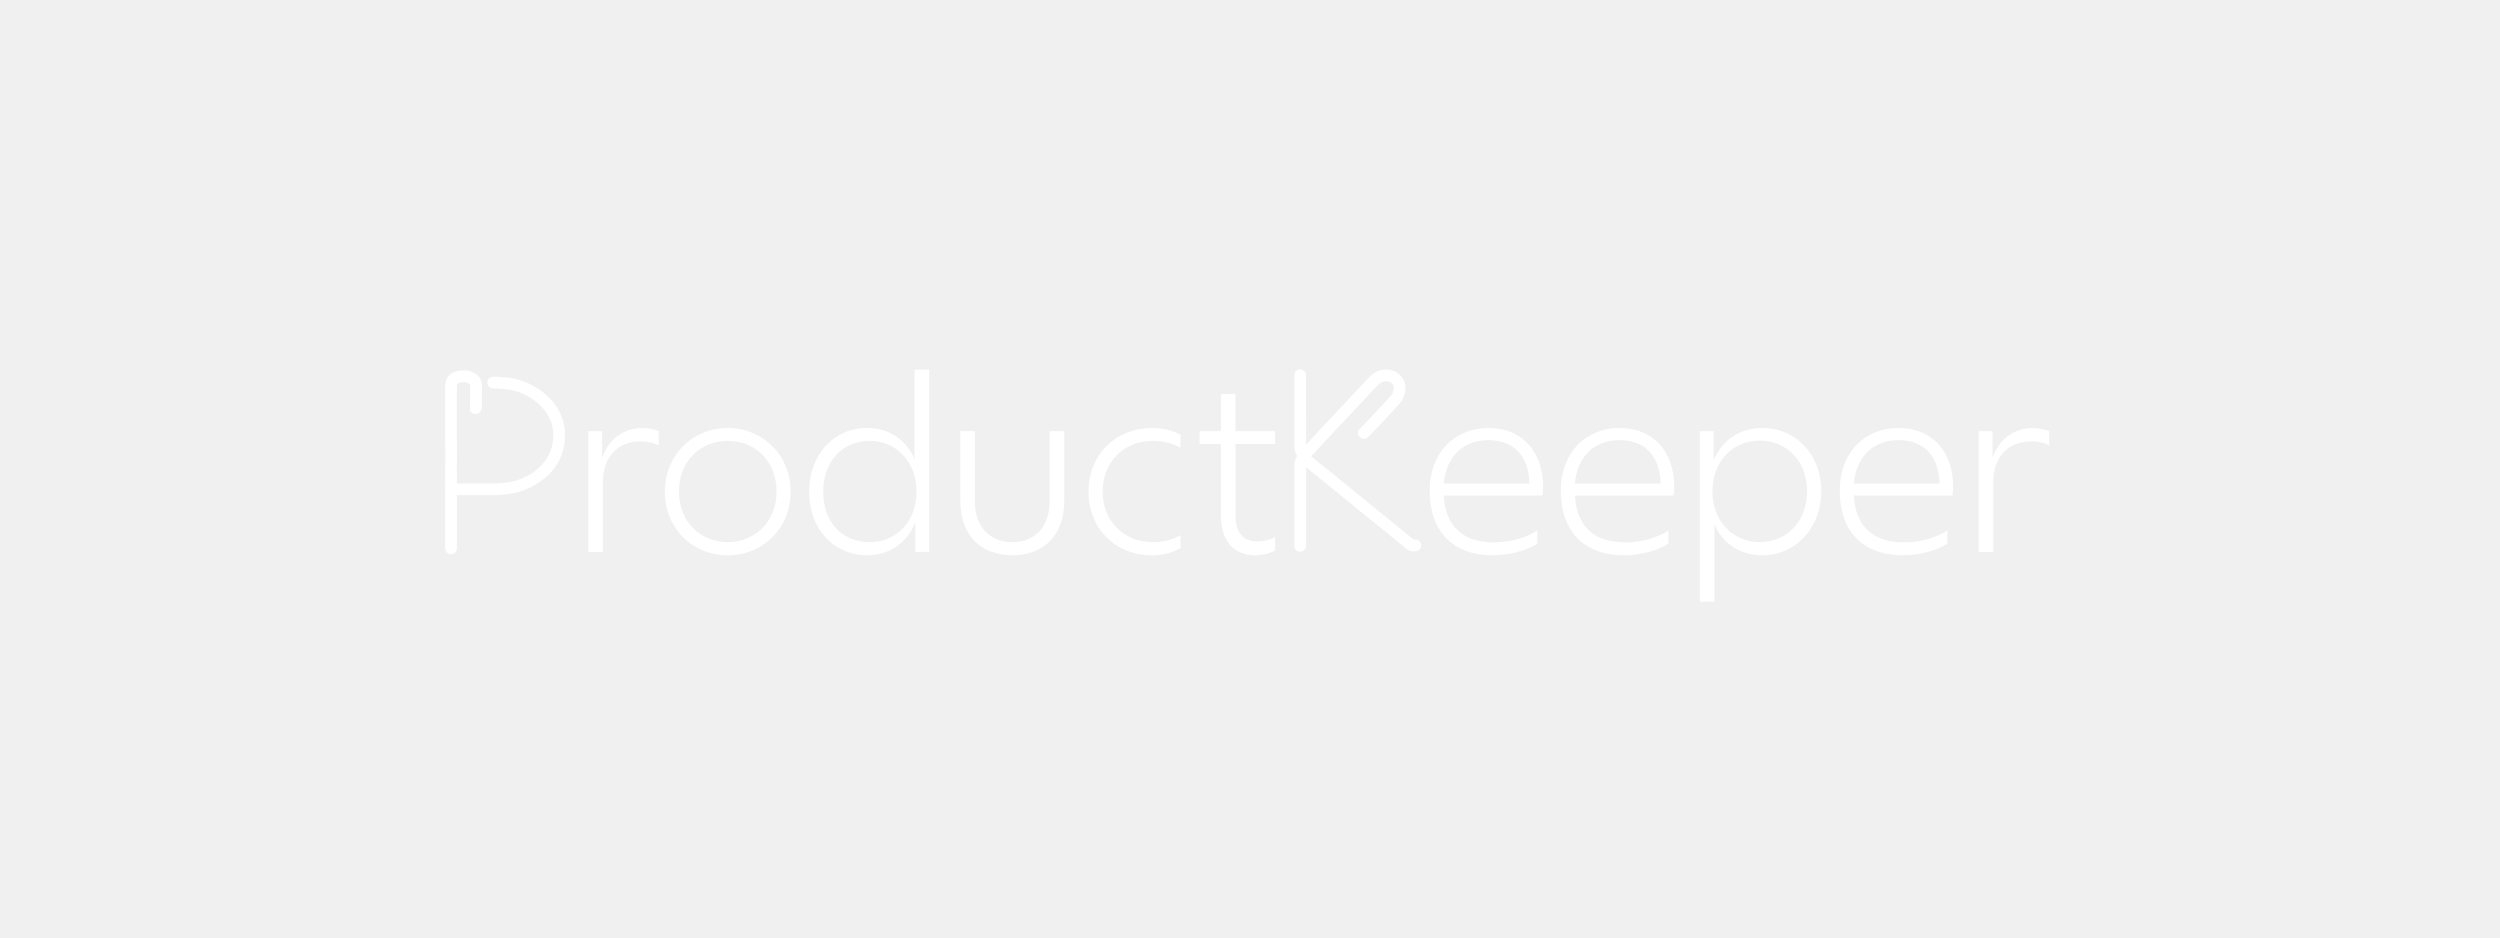
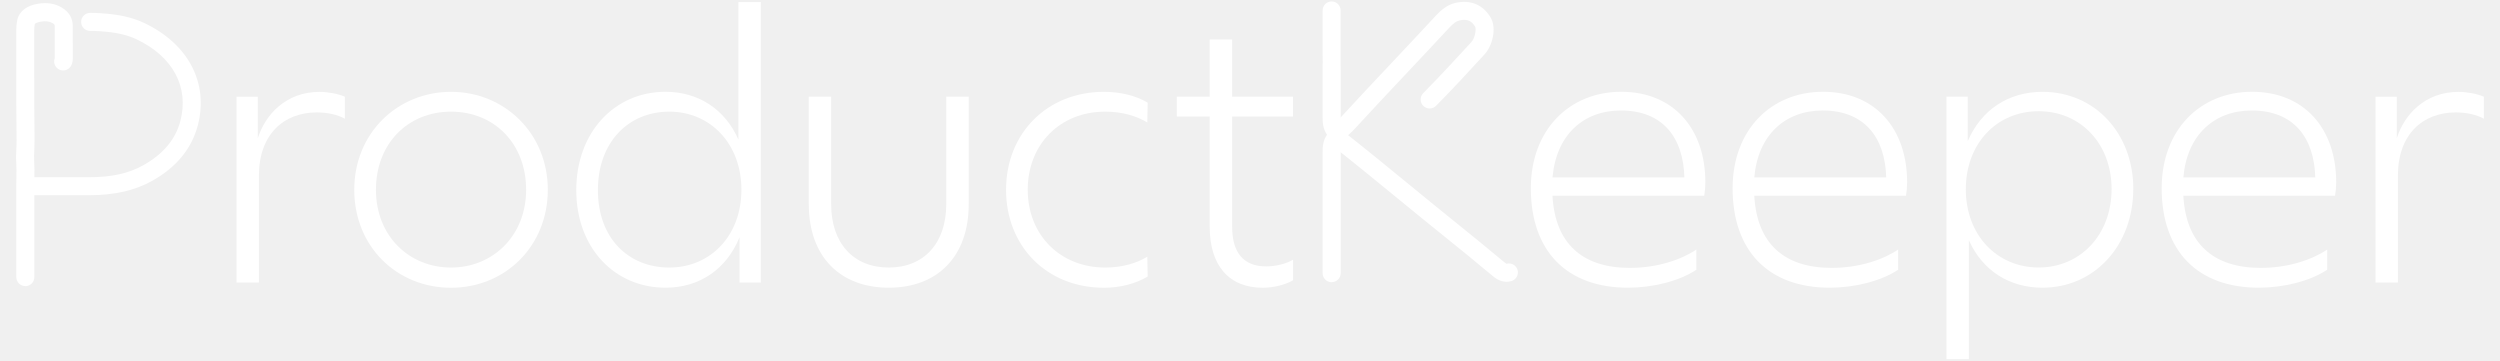
- <svg xmlns="http://www.w3.org/2000/svg" id="Layer_1" data-name="Layer 1" viewBox="0 0 800 300">
-   <defs>
-     <style>
-       .cls-1 {
-         fill: #fff;
-       }
-     </style>
-   </defs>
-   <g id="wordmark_white">
+ <svg xmlns="http://www.w3.org/2000/svg" width="100%" height="100%" viewBox="0 0 520 75" version="1.1" xml:space="preserve" style="fill-rule:evenodd;clip-rule:evenodd;stroke-linejoin:round;stroke-miterlimit:2;">
+   <g id="wordmark_white" transform="matrix(0.999953,0,0,1.00054,-139.054,-117.934)">
    <g>
-       <path class="cls-1" d="M210.8,137.97v4.59c-1.48-.86-3.65-1.32-5.83-1.32-6.92,0-12.05,4.59-12.05,13.14v22.23h-4.66v-38.63h4.43v8.63c1.56-4.97,5.91-9.64,12.83-9.64,1.71,0,3.89.39,5.29,1.01Z" />
-       <path class="cls-1" d="M212.75,157.32c0-11.81,9.02-20.36,20.13-20.36s20.13,8.63,20.13,20.36-8.86,20.37-20.13,20.37-20.13-8.55-20.13-20.37ZM248.5,157.32c0-9.64-6.68-16.24-15.62-16.24s-15.62,6.61-15.62,16.24,6.92,16.17,15.62,16.17,15.62-6.61,15.62-16.17Z" />
-       <path class="cls-1" d="M297.32,118.3v58.3h-4.43v-9.41c-2.72,6.69-8.39,10.49-15.39,10.49-10.57,0-18.57-8.24-18.57-20.29s8-20.44,18.57-20.44c6.76,0,12.36,3.58,15.16,9.95v-28.6h4.67ZM293.28,157.32c0-9.64-6.53-16.24-15-16.24s-14.85,6.3-14.85,16.32,6.37,16.09,14.85,16.09,15-6.53,15-16.17Z" />
-       <path class="cls-1" d="M307.28,160.35v-22.39h4.67v22.39c0,8.01,4.58,13.14,11.97,13.14s11.97-5.13,11.97-13.14v-22.39h4.67v22.39c0,10.88-6.53,17.33-16.63,17.33s-16.63-6.45-16.63-17.33Z" />
-       <path class="cls-1" d="M348.33,157.32c0-11.74,8.55-20.36,20.36-20.36,3.42,0,6.61.78,9.1,2.25l-.08,4.12c-2.18-1.32-5.13-2.25-8.78-2.25-9.33,0-16.09,6.76-16.09,16.24s6.84,16.17,16.09,16.17c3.65,0,6.61-.93,8.78-2.25l.08,4.12c-2.49,1.48-5.67,2.33-9.1,2.33-11.89,0-20.36-8.63-20.36-20.37Z" />
-       <path class="cls-1" d="M395.36,142.08v22.93c0,5.44,2.41,8.24,7.07,8.24,2.02,0,4.2-.54,5.6-1.4v4.28c-1.56.93-4.04,1.56-6.3,1.56-7.07,0-11.04-4.66-11.04-12.67v-22.93h-6.84v-4.12h6.84v-11.89h4.66v11.89h12.67v4.12h-12.67Z" />
-       <path class="cls-1" d="M493.55,158.56h-31.56c.54,9.95,6.22,15,16.09,15,5.75,0,10.73-1.71,13.84-3.81v4.2c-3.65,2.41-9.17,3.73-14.22,3.73-12.75,0-20.21-7.62-20.21-20.68,0-12.13,8.01-20.05,18.81-20.05s17.49,7.62,17.49,18.81c0,.93-.08,1.86-.23,2.8ZM461.99,154.75h27.44c-.23-8.39-4.58-13.91-13.21-13.91-7.77,0-13.45,5.05-14.22,13.91Z" />
-       <path class="cls-1" d="M535.53,158.56h-31.56c.54,9.95,6.22,15,16.09,15,5.75,0,10.73-1.71,13.83-3.81v4.2c-3.65,2.41-9.17,3.73-14.22,3.73-12.75,0-20.21-7.62-20.21-20.68,0-12.13,8-20.05,18.81-20.05s17.49,7.62,17.49,18.81c0,.93-.08,1.86-.23,2.8ZM503.97,154.75h27.44c-.23-8.39-4.59-13.91-13.22-13.91-7.77,0-13.45,5.05-14.22,13.91Z" />
-       <path class="cls-1" d="M582.8,157.16c0,11.74-8.08,20.52-18.89,20.52-6.84,0-12.44-3.5-15.31-9.87v24.72h-4.66v-54.56h4.43v9.25c2.8-6.53,8.47-10.26,15.55-10.26,10.88,0,18.89,8.63,18.89,20.21ZM578.29,157.16c0-9.41-6.45-16.17-15.16-16.17s-15.16,6.68-15.16,16.24,6.53,16.25,15.16,16.25,15.16-6.76,15.16-16.32Z" />
-       <path class="cls-1" d="M624.78,158.56h-31.56c.54,9.95,6.22,15,16.09,15,5.75,0,10.73-1.71,13.83-3.81v4.2c-3.65,2.41-9.17,3.73-14.22,3.73-12.75,0-20.21-7.62-20.21-20.68,0-12.13,8-20.05,18.81-20.05s17.49,7.62,17.49,18.81c0,.93-.08,1.86-.23,2.8ZM593.22,154.75h27.44c-.23-8.39-4.59-13.91-13.22-13.91-7.77,0-13.45,5.05-14.22,13.91Z" />
-       <path class="cls-1" d="M655.73,137.97v4.59c-1.48-.86-3.65-1.32-5.83-1.32-6.92,0-12.05,4.59-12.05,13.14v22.23h-4.66v-38.63h4.43v8.63c1.56-4.97,5.91-9.64,12.83-9.64,1.71,0,3.89.39,5.29,1.01Z" />
+       <clipPath id="_clip1">
+         <rect x="140.416" y="118.3" width="515.324" height="74.23" />
+       </clipPath>
+       <g clip-path="url(#_clip1)">
+         <path d="M210.8,137.97L210.8,142.56C209.32,141.7 207.15,141.24 204.97,141.24C198.05,141.24 192.92,145.83 192.92,154.38L192.92,176.61L188.26,176.61L188.26,137.98L192.69,137.98L192.69,146.61C194.25,141.64 198.6,136.97 205.52,136.97C207.23,136.97 209.41,137.36 210.81,137.98L210.8,137.97Z" style="fill:white;fill-rule:nonzero;" />
+         <path d="M212.75,157.32C212.75,145.51 221.77,136.96 232.88,136.96C243.99,136.96 253.01,145.59 253.01,157.32C253.01,169.05 244.15,177.69 232.88,177.69C221.61,177.69 212.75,169.14 212.75,157.32ZM248.5,157.32C248.5,147.68 241.82,141.08 232.88,141.08C223.94,141.08 217.26,147.69 217.26,157.32C217.26,166.95 224.18,173.49 232.88,173.49C241.58,173.49 248.5,166.88 248.5,157.32Z" style="fill:white;fill-rule:nonzero;" />
+         <path d="M297.32,118.3L297.32,176.6L292.89,176.6L292.89,167.19C290.17,173.88 284.5,177.68 277.5,177.68C266.93,177.68 258.93,169.44 258.93,157.39C258.93,145.34 266.93,136.95 277.5,136.95C284.26,136.95 289.86,140.53 292.66,146.9L292.66,118.3L297.33,118.3L297.32,118.3ZM293.28,157.32C293.28,147.68 286.75,141.08 278.28,141.08C269.81,141.08 263.43,147.38 263.43,157.4C263.43,167.42 269.8,173.49 278.28,173.49C286.76,173.49 293.28,166.96 293.28,157.32Z" style="fill:white;fill-rule:nonzero;" />
+         <path d="M307.28,160.35L307.28,137.96L311.95,137.96L311.95,160.35C311.95,168.36 316.53,173.49 323.92,173.49C331.31,173.49 335.89,168.36 335.89,160.35L335.89,137.96L340.56,137.96L340.56,160.35C340.56,171.23 334.03,177.68 323.93,177.68C313.83,177.68 307.3,171.23 307.3,160.35L307.28,160.35Z" style="fill:white;fill-rule:nonzero;" />
+         <path d="M348.33,157.32C348.33,145.58 356.88,136.96 368.69,136.96C372.11,136.96 375.3,137.74 377.79,139.21L377.71,143.33C375.53,142.01 372.58,141.08 368.93,141.08C359.6,141.08 352.84,147.84 352.84,157.32C352.84,166.8 359.68,173.49 368.93,173.49C372.58,173.49 375.54,172.56 377.71,171.24L377.79,175.36C375.3,176.84 372.12,177.69 368.69,177.69C356.8,177.69 348.33,169.06 348.33,157.32Z" style="fill:white;fill-rule:nonzero;" />
+         <path d="M395.36,142.08L395.36,165.01C395.36,170.45 397.77,173.25 402.43,173.25C404.45,173.25 406.63,172.71 408.03,171.85L408.03,176.13C406.47,177.06 403.99,177.69 401.73,177.69C394.66,177.69 390.69,173.03 390.69,165.02L390.69,142.09L383.85,142.09L383.85,137.97L390.69,137.97L390.69,126.08L395.35,126.08L395.35,137.97L408.02,137.97L408.02,142.09L395.35,142.09L395.36,142.08Z" style="fill:white;fill-rule:nonzero;" />
+         <path d="M493.56,158.56L461.99,158.56C462.53,168.51 468.21,173.56 478.08,173.56C483.83,173.56 488.81,171.85 491.92,169.75L491.92,173.95C488.27,176.36 482.75,177.68 477.7,177.68C464.95,177.68 457.49,170.06 457.49,157C457.49,144.87 465.5,136.95 476.3,136.95C487.1,136.95 493.79,144.57 493.79,155.76C493.79,156.69 493.71,157.62 493.56,158.56ZM461.99,154.75L489.43,154.75C489.2,146.36 484.85,140.84 476.22,140.84C468.45,140.84 462.77,145.89 462,154.75L461.99,154.75Z" style="fill:white;fill-rule:nonzero;" />
+         <path d="M535.53,158.56L503.97,158.56C504.51,168.51 510.19,173.56 520.06,173.56C525.81,173.56 530.79,171.85 533.89,169.75L533.89,173.95C530.24,176.36 524.72,177.68 519.67,177.68C506.92,177.68 499.46,170.06 499.46,157C499.46,144.87 507.46,136.95 518.27,136.95C529.08,136.95 535.76,144.57 535.76,155.76C535.76,156.69 535.68,157.62 535.53,158.56ZM503.97,154.75L531.41,154.75C531.18,146.36 526.82,140.84 518.19,140.84C510.42,140.84 504.74,145.89 503.97,154.75Z" style="fill:white;fill-rule:nonzero;" />
+         <path d="M582.8,157.16C582.8,168.9 574.72,177.68 563.91,177.68C557.07,177.68 551.47,174.18 548.6,167.81L548.6,192.53L543.94,192.53L543.94,137.97L548.37,137.97L548.37,147.22C551.17,140.69 556.84,136.96 563.92,136.96C574.8,136.96 582.81,145.59 582.81,157.17L582.8,157.16ZM578.29,157.16C578.29,147.75 571.84,140.99 563.13,140.99C554.42,140.99 547.97,147.67 547.97,157.23C547.97,166.79 554.5,173.48 563.13,173.48C571.76,173.48 578.29,166.72 578.29,157.16Z" style="fill:white;fill-rule:nonzero;" />
+         <path d="M624.78,158.56L593.22,158.56C593.76,168.51 599.44,173.56 609.31,173.56C615.06,173.56 620.04,171.85 623.14,169.75L623.14,173.95C619.49,176.36 613.97,177.68 608.92,177.68C596.17,177.68 588.71,170.06 588.71,157C588.71,144.87 596.71,136.95 607.52,136.95C618.33,136.95 625.01,144.57 625.01,155.76C625.01,156.69 624.93,157.62 624.78,158.56ZM593.22,154.75L620.66,154.75C620.43,146.36 616.07,140.84 607.44,140.84C599.67,140.84 593.99,145.89 593.22,154.75Z" style="fill:white;fill-rule:nonzero;" />
+         <path d="M655.73,137.97L655.73,142.56C654.25,141.7 652.08,141.24 649.9,141.24C642.98,141.24 637.85,145.83 637.85,154.38L637.85,176.61L633.19,176.61L633.19,137.98L637.62,137.98L637.62,146.61C639.18,141.64 643.53,136.97 650.45,136.97C652.16,136.97 654.34,137.36 655.74,137.98L655.73,137.97Z" style="fill:white;fill-rule:nonzero;" />
+       </g>
    </g>
    <g>
-       <path class="cls-1" d="M157.69,158.45h-.14c-2.71,0-5.41,0-8.12,0h-3.58c-1.03,0-1.87-.84-1.87-1.87s.84-1.87,1.87-1.87h3.58c2.71,0,5.42,0,8.13,0,4.65.02,8.26-.78,11.33-2.5,4.11-2.3,6.7-5.39,7.69-9.19,1.85-7.06-1.56-13.41-9.14-16.99-2.01-.95-4.45-1.48-7.68-1.67-.95-.06-.98-.06-1.69-.06h-.27c-1.03,0-1.87-.85-1.86-1.89,0-1.03.84-1.86,1.87-1.86h.28c.8,0,.83,0,1.89.07,3.73.22,6.6.86,9.06,2.02,9.2,4.34,13.48,12.51,11.16,21.32-1.27,4.82-4.46,8.69-9.49,11.51-3.58,2-7.84,2.98-13.03,2.98Z" />
-       <path class="cls-1" d="M144.32,177.34h0c-1.03,0-1.87-.84-1.87-1.88v-19.36c0-.48,0-.95.02-1.43.02-1.05.03-2.04-.03-3.02-.07-.98-.02-1.93.02-2.84.03-.61.06-1.22.05-1.83-.08-5.17-.07-10.42-.07-15.49,0-2.44,0-4.89,0-7.33,0-.71.07-1.43.21-2.13.17-.82.91-2.79,4.25-3.37,1.87-.33,3.54-.08,4.94.74,1.91,1.11,2.33,2.64,2.35,3.74.02,1.64.02,3.27.01,4.91v1.83c0,.41.02,1.1-.45,1.81-.58.86-1.74,1.09-2.6.51-.74-.5-1.01-1.44-.7-2.24v-.07s0-1.83,0-1.83c0-1.62,0-3.23-.01-4.85,0-.14,0-.28-.48-.55-.64-.37-1.41-.46-2.43-.28-.84.14-1.18.4-1.23.47-.07.41-.12.87-.12,1.32,0,2.45,0,4.9,0,7.34,0,5.06-.01,10.29.07,15.43,0,.69-.02,1.38-.05,2.07-.04.84-.08,1.64-.03,2.41.08,1.13.06,2.25.04,3.33,0,.46-.01.91-.01,1.37v19.37c0,1.03-.84,1.87-1.87,1.87Z" />
+       <path d="M157.69,158.45L145.85,158.45C144.82,158.45 143.98,157.61 143.98,156.58C143.98,155.55 144.82,154.71 145.85,154.71L157.56,154.71C162.21,154.73 165.82,153.93 168.89,152.21C173,149.91 175.59,146.82 176.58,143.02C178.43,135.96 175.02,129.61 167.44,126.03C165.43,125.08 162.99,124.55 159.76,124.36C158.81,124.3 158.78,124.3 158.07,124.3L157.8,124.3C156.77,124.3 155.93,123.45 155.94,122.41C155.94,121.38 156.78,120.55 157.81,120.55L158.09,120.55C158.89,120.55 158.92,120.55 159.98,120.62C163.71,120.84 166.58,121.48 169.04,122.64C178.24,126.98 182.52,135.15 180.2,143.96C178.93,148.78 175.74,152.65 170.71,155.47C167.13,157.47 162.87,158.45 157.68,158.45L157.69,158.45Z" style="fill:white;fill-rule:nonzero;" />
+       <path d="M144.32,177.34C143.29,177.34 142.45,176.5 142.45,175.46L142.45,156.1C142.45,155.62 142.45,155.15 142.47,154.67C142.49,153.62 142.5,152.63 142.44,151.65C142.37,150.67 142.42,149.72 142.46,148.81C142.49,148.2 142.52,147.59 142.51,146.98C142.43,141.81 142.44,136.56 142.44,131.49L142.44,124.16C142.44,123.45 142.51,122.73 142.65,122.03C142.82,121.21 143.56,119.24 146.9,118.66C148.77,118.33 150.44,118.58 151.84,119.4C153.75,120.51 154.17,122.04 154.19,123.14C154.21,124.78 154.21,126.41 154.2,128.05L154.2,129.88C154.2,130.29 154.22,130.98 153.75,131.69C153.17,132.55 152.01,132.78 151.15,132.2C150.41,131.7 150.14,130.76 150.45,129.96L150.45,128.06C150.45,126.44 150.45,124.83 150.44,123.21C150.44,123.07 150.44,122.93 149.96,122.66C149.32,122.29 148.55,122.2 147.53,122.38C146.69,122.52 146.35,122.78 146.3,122.85C146.23,123.26 146.18,123.72 146.18,124.17L146.18,131.51C146.18,136.57 146.17,141.8 146.25,146.94C146.25,147.63 146.23,148.32 146.2,149.01C146.16,149.85 146.12,150.65 146.17,151.42C146.25,152.55 146.23,153.67 146.21,154.75C146.21,155.21 146.2,155.66 146.2,156.12L146.2,175.49C146.2,176.52 145.36,177.36 144.33,177.36L144.32,177.34Z" style="fill:white;fill-rule:nonzero;" />
    </g>
    <g>
-       <path class="cls-1" d="M416.05,176.54c-1.03,0-1.87-.84-1.87-1.87v-6c0-6.4,0-12.79,0-19.19,0-.92,0-2.29.91-3.6-.91-1.33-.91-2.69-.91-3.6v-3.84c0-4.89,0-6.63,0-7.17h0v-.14s0-.02,0-.04v-.04h0c0-.07,0-.14.02-.21-.02-.44-.02-.94-.02-1.5v-9.3c0-1.03.84-1.87,1.87-1.87s1.87.84,1.87,1.87c0,7.86,0,10.34,0,11.01h0s0,.06,0,.09v.12h0s0,.08,0,.11c.02.32.02.65.02.98v9.93c0,.77.03,1.17.24,1.46.95,1.32.95,2.95,0,4.27-.21.29-.25.69-.24,1.46,0,6.4,0,12.79,0,19.19v6c0,1.03-.84,1.87-1.87,1.87Z" />
-       <path class="cls-1" d="M452.45,176.45c-1.46,0-2.52-.89-2.97-1.27-3.32-2.79-6.76-5.56-10.09-8.25-1.53-1.24-3.06-2.47-4.59-3.71-1.67-1.36-3.33-2.72-4.99-4.08-4.52-3.7-9.2-7.53-13.87-11.19-.81-.64-.96-1.81-.32-2.63.64-.81,1.82-.96,2.63-.32,4.7,3.68,9.39,7.52,13.93,11.24,1.66,1.36,3.32,2.72,4.98,4.07,1.52,1.24,3.05,2.47,4.58,3.71,3.34,2.7,6.79,5.48,10.14,8.29.39.33.54.38.58.39,1-.26,2.01.33,2.28,1.33s-.34,2.02-1.34,2.29c-.33.09-.65.13-.95.13Z" />
-       <path class="cls-1" d="M417.1,147.16c-.69,0-1.36-.39-1.68-1.05-.45-.93-.07-2.05.86-2.5.73-.36,1.36-1,1.99-1.69,3.54-3.85,7.18-7.71,10.71-11.45,2.94-3.12,5.88-6.24,8.79-9.38.95-1.02,2.27-2.25,4.13-2.64,3.13-.67,5.71.44,7.26,3.13,1.25,2.18.35,5.8-1.3,7.59-3.24,3.53-6.59,7.17-10.09,10.7-.73.73-1.91.74-2.65.01s-.74-1.91-.01-2.65c3.45-3.48,6.77-7.09,9.99-10.59.82-.89,1.05-2.74.81-3.2-.73-1.27-1.7-1.67-3.23-1.33-.67.14-1.29.59-2.17,1.53-2.92,3.15-5.87,6.28-8.81,9.4-3.51,3.73-7.15,7.59-10.67,11.42-.85.92-1.78,1.87-3.1,2.52-.27.13-.55.19-.82.19Z" />
+       <path d="M416.05,176.54C415.02,176.54 414.18,175.7 414.18,174.67L414.18,149.48C414.18,148.56 414.18,147.19 415.09,145.88C414.18,144.55 414.18,143.19 414.18,142.28L414.18,131.05C414.18,130.98 414.18,130.91 414.2,130.84C414.18,130.4 414.18,129.9 414.18,129.34L414.18,120.04C414.18,119.01 415.02,118.17 416.05,118.17C417.08,118.17 417.92,119.01 417.92,120.04L417.92,131.05C417.92,131.72 417.92,131.11 417.92,131.14L417.92,131.37C417.94,131.69 417.94,132.02 417.94,132.35L417.94,142.28C417.94,143.05 417.97,143.45 418.18,143.74C419.13,145.06 419.13,146.69 418.18,148.01C417.97,148.3 417.93,148.7 417.94,149.47L417.94,174.66C417.94,175.69 417.1,176.53 416.07,176.53L416.05,176.54Z" style="fill:white;fill-rule:nonzero;" />
+       <path d="M452.45,176.45C450.99,176.45 449.93,175.56 449.48,175.18C446.16,172.39 442.72,169.62 439.39,166.93C437.86,165.69 436.33,164.46 434.8,163.22C433.13,161.86 431.47,160.5 429.81,159.14C425.29,155.44 420.61,151.61 415.94,147.95C415.13,147.31 414.98,146.14 415.62,145.32C416.26,144.51 417.44,144.36 418.25,145C422.95,148.68 427.64,152.52 432.18,156.24C433.84,157.6 435.5,158.96 437.16,160.31C438.68,161.55 440.21,162.78 441.74,164.02C445.08,166.72 448.53,169.5 451.88,172.31C452.27,172.64 452.42,172.69 452.46,172.7C453.46,172.44 454.47,173.03 454.74,174.03C455.01,175.03 454.4,176.05 453.4,176.32C453.07,176.41 452.75,176.45 452.45,176.45Z" style="fill:white;fill-rule:nonzero;" />
+       <path d="M417.1,147.16C416.41,147.16 415.74,146.77 415.42,146.11C414.97,145.18 415.35,144.06 416.28,143.61C417.01,143.25 417.64,142.61 418.27,141.92C421.81,138.07 425.45,134.21 428.98,130.47C431.92,127.35 434.86,124.23 437.77,121.09C438.72,120.07 440.04,118.84 441.9,118.45C445.03,117.78 447.61,118.89 449.16,121.58C450.41,123.76 449.51,127.38 447.86,129.17C444.62,132.7 441.27,136.34 437.77,139.87C437.04,140.6 435.86,140.61 435.12,139.88C434.38,139.15 434.38,137.97 435.11,137.23C438.56,133.75 441.88,130.14 445.1,126.64C445.92,125.75 446.15,123.9 445.91,123.44C445.18,122.17 444.21,121.77 442.68,122.11C442.01,122.25 441.39,122.7 440.51,123.64C437.59,126.79 434.64,129.92 431.7,133.04C428.19,136.77 424.55,140.63 421.03,144.46C420.18,145.38 419.25,146.33 417.93,146.98C417.66,147.11 417.38,147.17 417.11,147.17L417.1,147.16Z" style="fill:white;fill-rule:nonzero;" />
    </g>
  </g>
</svg>
